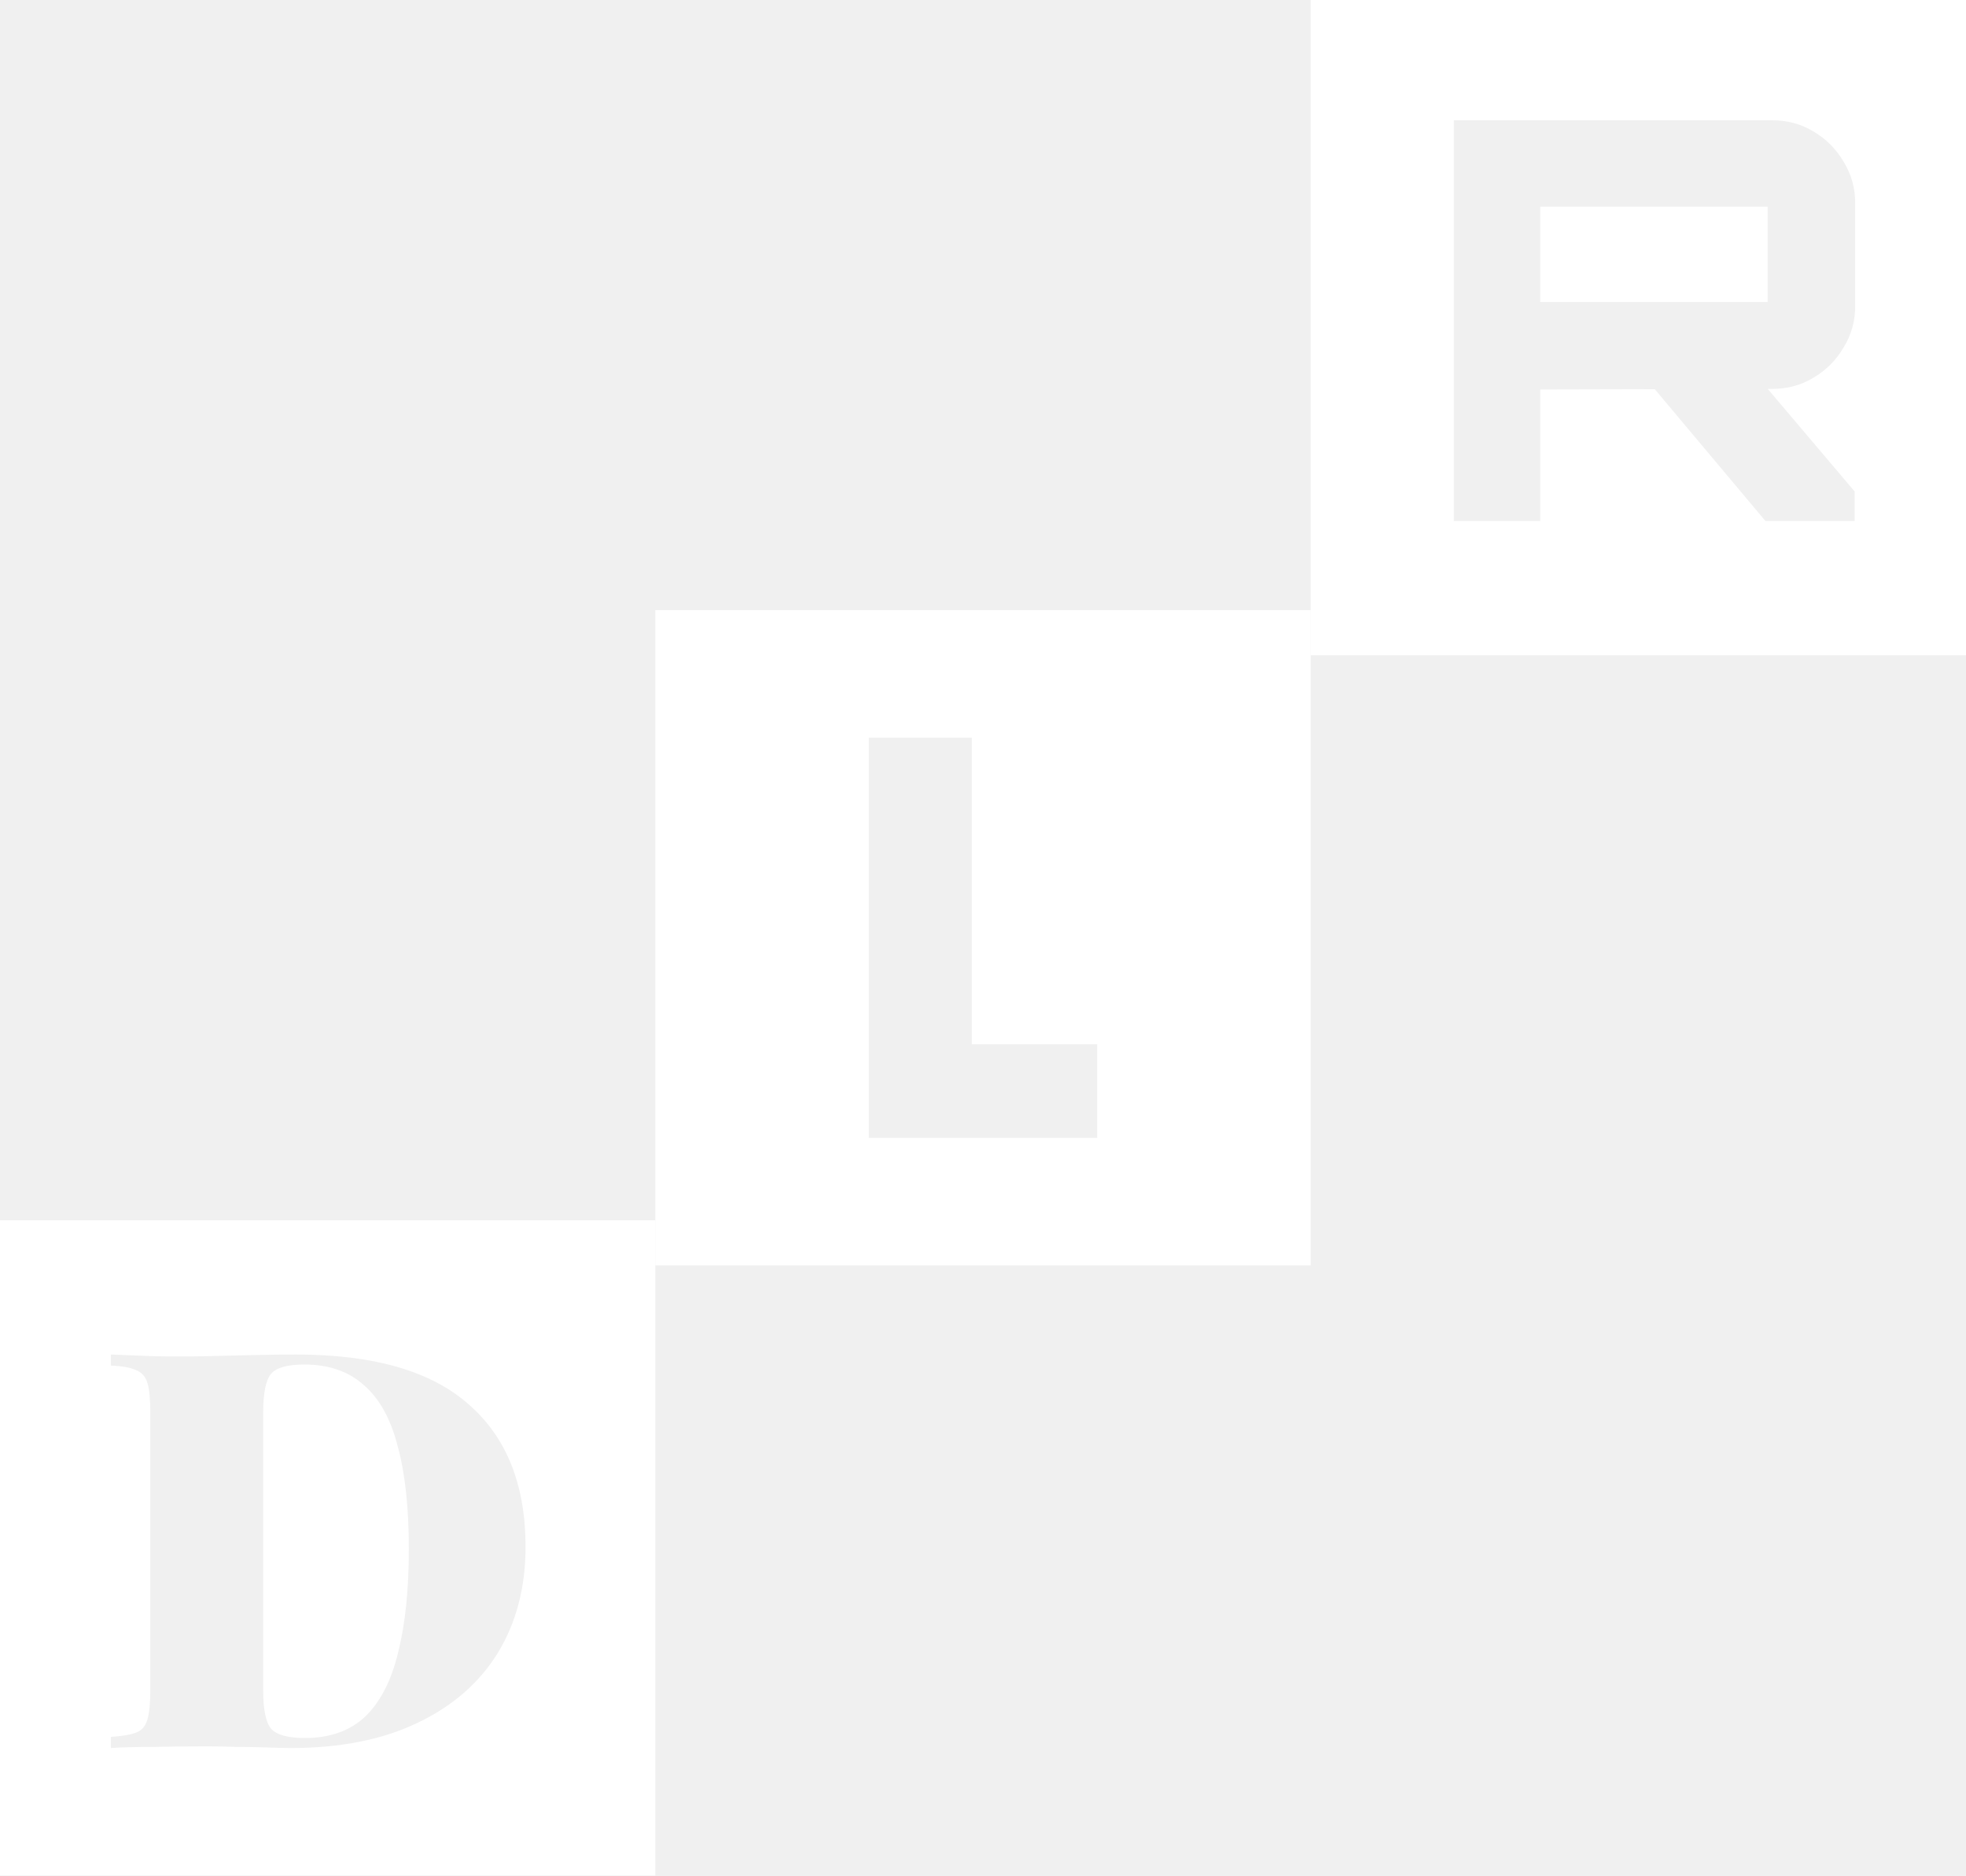
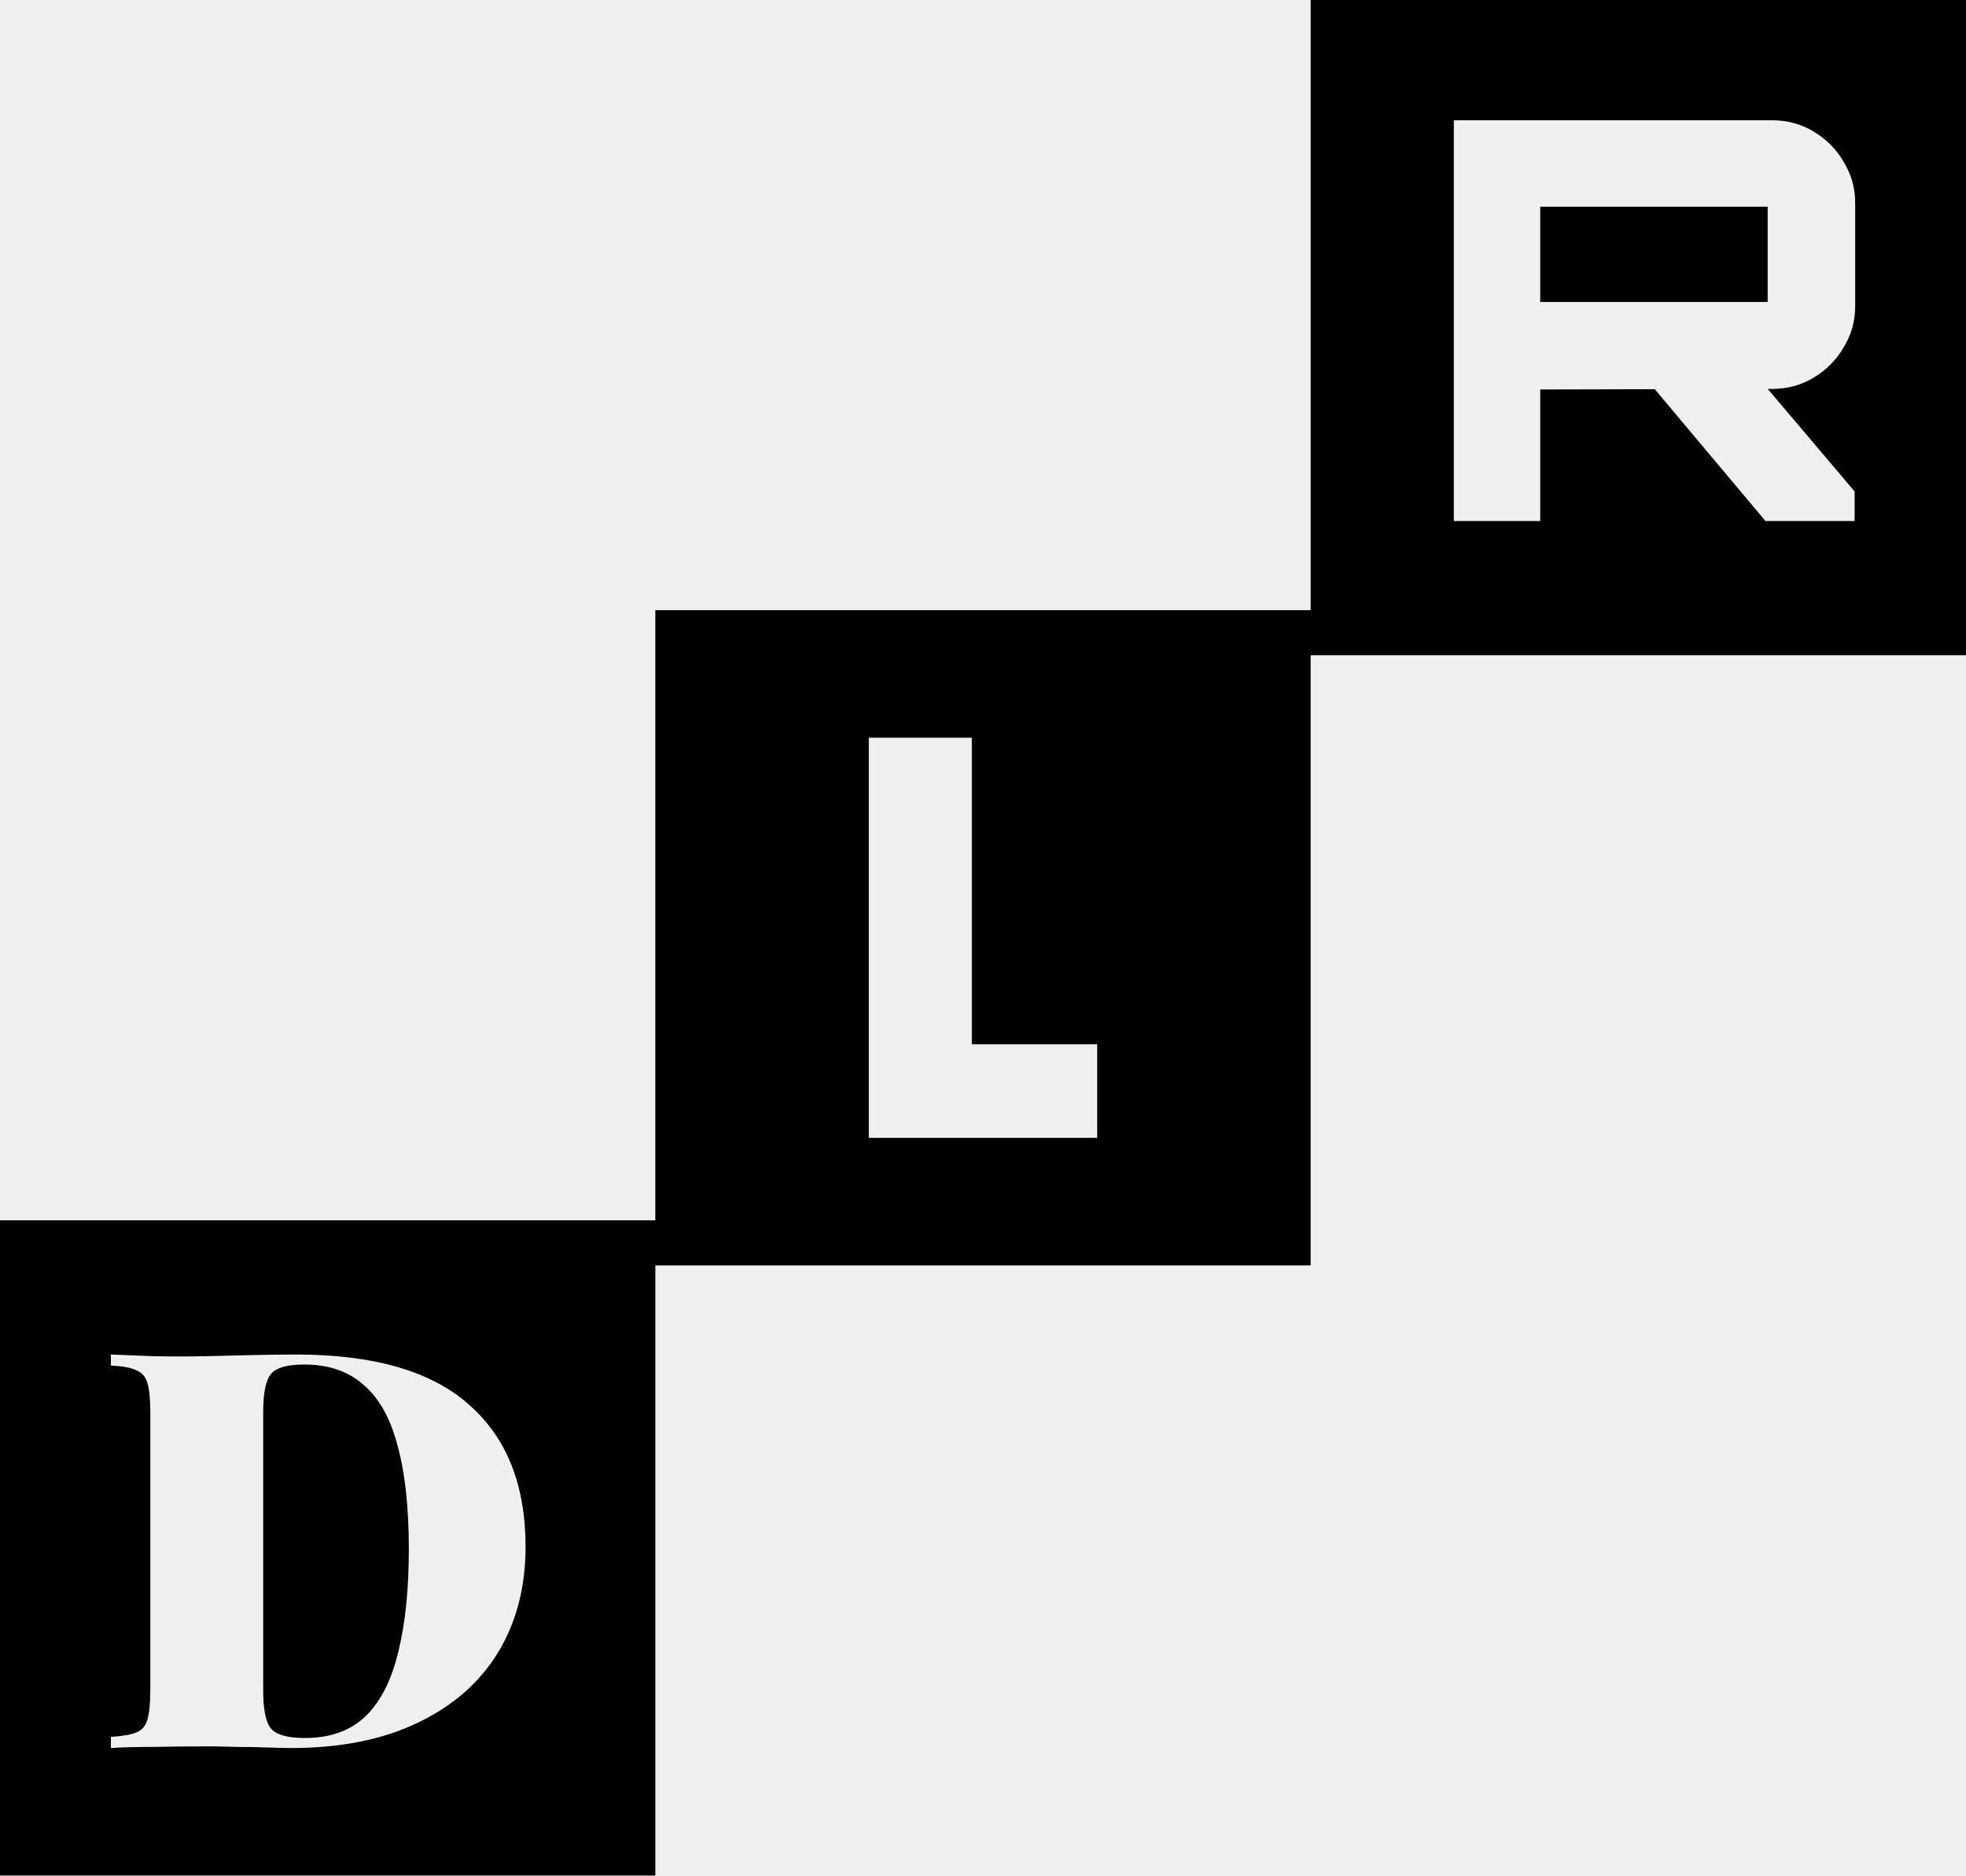
<svg xmlns="http://www.w3.org/2000/svg" width="720" height="687" viewBox="0 0 190.5 181.769" version="1.1" id="svg1">
  <defs id="defs1">
    </defs>
  <g id="layer1" style="fill:#000000">
-     <g id="g5" transform="matrix(1.523837,0,0,1.523837,-49.89549,-86.01112)" style="fill:#ffffff">
-       <g id="g3" transform="matrix(0.9818557,0,0,0.9818557,8.315417,-44.86015)" style="fill:#ffffff">
-         <path id="rect3" style="fill:#ffffff;stroke-width:0.265" d="M 109.762 103.176 L 109.762 145.617 L 152.203 145.617 L 152.203 103.176 L 109.762 103.176 z M 119.033 110.967 L 139.647 110.967 C 140.633 110.967 141.524 111.207 142.318 111.689 C 143.137 112.17 143.786 112.82 144.268 113.638 C 144.773 114.457 145.026 115.347 145.026 116.31 L 145.026 123.025 C 145.026 123.987 144.773 124.878 144.268 125.696 C 143.786 126.515 143.137 127.164 142.318 127.646 C 141.524 128.127 140.633 128.368 139.647 128.368 L 139.364 128.369 L 144.99 135.01 L 144.99 136.924 L 139.214 136.924 L 132.047 128.386 L 124.629 128.404 L 124.629 136.924 L 119.033 136.924 L 119.033 110.967 z M 124.629 116.563 L 124.629 122.736 L 139.358 122.736 L 139.358 116.563 L 124.629 116.563 z " />
+     <g id="g5" transform="matrix(1.523837,0,0,1.523837,-49.89549,-86.01112)" style="fill:#000000">
+       <g id="g3" transform="matrix(0.9818557,0,0,0.9818557,8.315417,-44.86015)" style="fill:#000000">
+         <path id="rect3" style="fill:#000000;stroke-width:0.265" d="M 109.762 103.176 L 109.762 142.699 L 67.321 142.699 L 67.321 182.223 L 24.879 182.223 L 24.879 224.664 L 67.321 224.664 L 67.321 185.141 L 109.762 185.141 L 109.762 145.617 L 152.203 145.617 L 152.203 103.176 L 109.762 103.176 z M 119.033 110.967 L 139.647 110.967 C 140.633 110.967 141.524 111.207 142.318 111.689 C 143.137 112.17 143.786 112.82 144.268 113.638 C 144.773 114.457 145.026 115.347 145.026 116.31 L 145.026 123.025 C 145.026 123.987 144.773 124.878 144.268 125.696 C 143.786 126.515 143.137 127.164 142.318 127.646 C 141.524 128.127 140.633 128.368 139.647 128.368 L 139.364 128.369 L 144.99 135.01 L 144.99 136.924 L 139.214 136.924 L 132.047 128.386 L 124.629 128.404 L 124.629 136.924 L 119.033 136.924 L 119.033 110.967 z M 124.629 116.563 L 124.629 122.736 L 139.358 122.736 L 139.358 116.563 L 124.629 116.563 z M 81.146 150.96 L 84.5 150.96 L 87.817 150.96 L 87.817 160.909 L 87.817 170.819 L 91.896 170.819 L 95.936 170.819 L 95.936 173.869 L 95.936 176.88 L 88.541 176.88 L 81.146 176.88 L 81.146 163.92 L 81.146 150.96 z M 32.06 190.915 C 32.756 190.939 33.667 190.975 34.795 191.023 C 35.947 191.047 37.1 191.047 38.252 191.023 C 39.14 190.999 40.136 190.975 41.24 190.951 C 42.368 190.927 43.304 190.915 44.048 190.915 C 49.088 190.915 52.82 191.995 55.244 194.155 C 57.692 196.291 58.916 199.363 58.916 203.371 C 58.916 205.988 58.316 208.279 57.116 210.247 C 55.916 212.191 54.176 213.704 51.896 214.784 C 49.64 215.864 46.916 216.404 43.724 216.404 C 43.34 216.404 42.824 216.392 42.176 216.368 C 41.552 216.344 40.892 216.332 40.196 216.332 C 39.5 216.308 38.876 216.296 38.324 216.296 C 37.123 216.296 35.947 216.308 34.795 216.332 C 33.667 216.332 32.756 216.356 32.06 216.404 L 32.06 215.684 C 32.804 215.636 33.355 215.54 33.715 215.396 C 34.075 215.252 34.315 214.964 34.435 214.532 C 34.556 214.1 34.615 213.452 34.615 212.588 L 34.615 194.731 C 34.615 193.843 34.556 193.195 34.435 192.787 C 34.315 192.355 34.063 192.067 33.679 191.923 C 33.319 191.755 32.78 191.659 32.06 191.635 L 32.06 190.915 z M 44.588 191.563 C 43.484 191.563 42.764 191.767 42.428 192.175 C 42.092 192.583 41.924 193.411 41.924 194.659 L 41.924 212.66 C 41.924 213.908 42.092 214.736 42.428 215.144 C 42.788 215.552 43.52 215.756 44.624 215.756 C 46.256 215.756 47.564 215.288 48.548 214.352 C 49.532 213.392 50.24 212 50.672 210.176 C 51.128 208.352 51.356 206.131 51.356 203.515 C 51.356 200.827 51.116 198.607 50.636 196.855 C 50.18 195.079 49.448 193.759 48.44 192.895 C 47.456 192.007 46.172 191.563 44.588 191.563 z " />
      </g>
-       <g id="g1" transform="translate(1.5763627e-6,17.97067)" style="fill:#ffffff">
-         <path id="rect1" style="fill:#ffffff;stroke-width:0.265" d="M 24.879 103.176 L 24.879 145.617 L 67.321 145.617 L 67.321 103.176 L 24.879 103.176 z M 32.06 111.868 C 32.756 111.892 33.667 111.928 34.795 111.976 C 35.947 112 37.1 112 38.252 111.976 C 39.14 111.952 40.136 111.928 41.24 111.904 C 42.368 111.88 43.304 111.868 44.048 111.868 C 49.088 111.868 52.82 112.948 55.244 115.108 C 57.692 117.245 58.916 120.317 58.916 124.325 C 58.916 126.941 58.316 129.233 57.116 131.201 C 55.916 133.145 54.176 134.657 51.896 135.737 C 49.64 136.817 46.916 137.357 43.724 137.357 C 43.34 137.357 42.824 137.345 42.176 137.321 C 41.552 137.297 40.892 137.285 40.196 137.285 C 39.5 137.261 38.876 137.249 38.324 137.249 C 37.123 137.249 35.947 137.261 34.795 137.285 C 33.667 137.285 32.756 137.309 32.06 137.357 L 32.06 136.637 C 32.804 136.589 33.355 136.493 33.715 136.349 C 34.075 136.205 34.315 135.917 34.435 135.485 C 34.555 135.053 34.615 134.405 34.615 133.541 L 34.615 115.684 C 34.615 114.796 34.555 114.148 34.435 113.74 C 34.315 113.308 34.063 113.02 33.679 112.876 C 33.319 112.708 32.78 112.612 32.06 112.588 L 32.06 111.868 z M 44.588 112.516 C 43.484 112.516 42.764 112.72 42.428 113.128 C 42.092 113.536 41.924 114.364 41.924 115.612 L 41.924 133.613 C 41.924 134.861 42.092 135.689 42.428 136.097 C 42.788 136.505 43.52 136.709 44.624 136.709 C 46.256 136.709 47.564 136.241 48.548 135.305 C 49.532 134.345 50.24 132.953 50.672 131.129 C 51.128 129.305 51.356 127.085 51.356 124.468 C 51.356 121.78 51.116 119.56 50.636 117.808 C 50.18 116.032 49.448 114.712 48.44 113.848 C 47.456 112.96 46.172 112.516 44.588 112.516 z " transform="matrix(0.9818557,0,0,0.9818557,8.315423,14.78163)" />
-       </g>
-       <g id="g2" transform="translate(3.6178258e-6,20.83556)" style="fill:#ffffff">
-         <path id="rect2" style="fill:#ffffff;stroke-width:0.26" d="M 74.414 74.414 L 74.414 116.086 L 116.086 116.086 L 116.086 74.414 L 74.414 74.414 z M 87.989 82.525 L 91.283 82.525 L 94.539 82.525 L 94.539 92.293 L 94.539 102.024 L 98.544 102.024 L 102.511 102.024 L 102.511 105.018 L 102.511 107.975 L 95.25 107.975 L 87.989 107.975 L 87.989 95.25 L 87.989 82.525 z " />
-       </g>
+       <g id="g1" transform="translate(1.5763627e-6,17.97067)" style="fill:#000000" />
+       <g id="g2" transform="translate(3.6178258e-6,20.83556)" style="fill:#000000" />
    </g>
  </g>
</svg>
